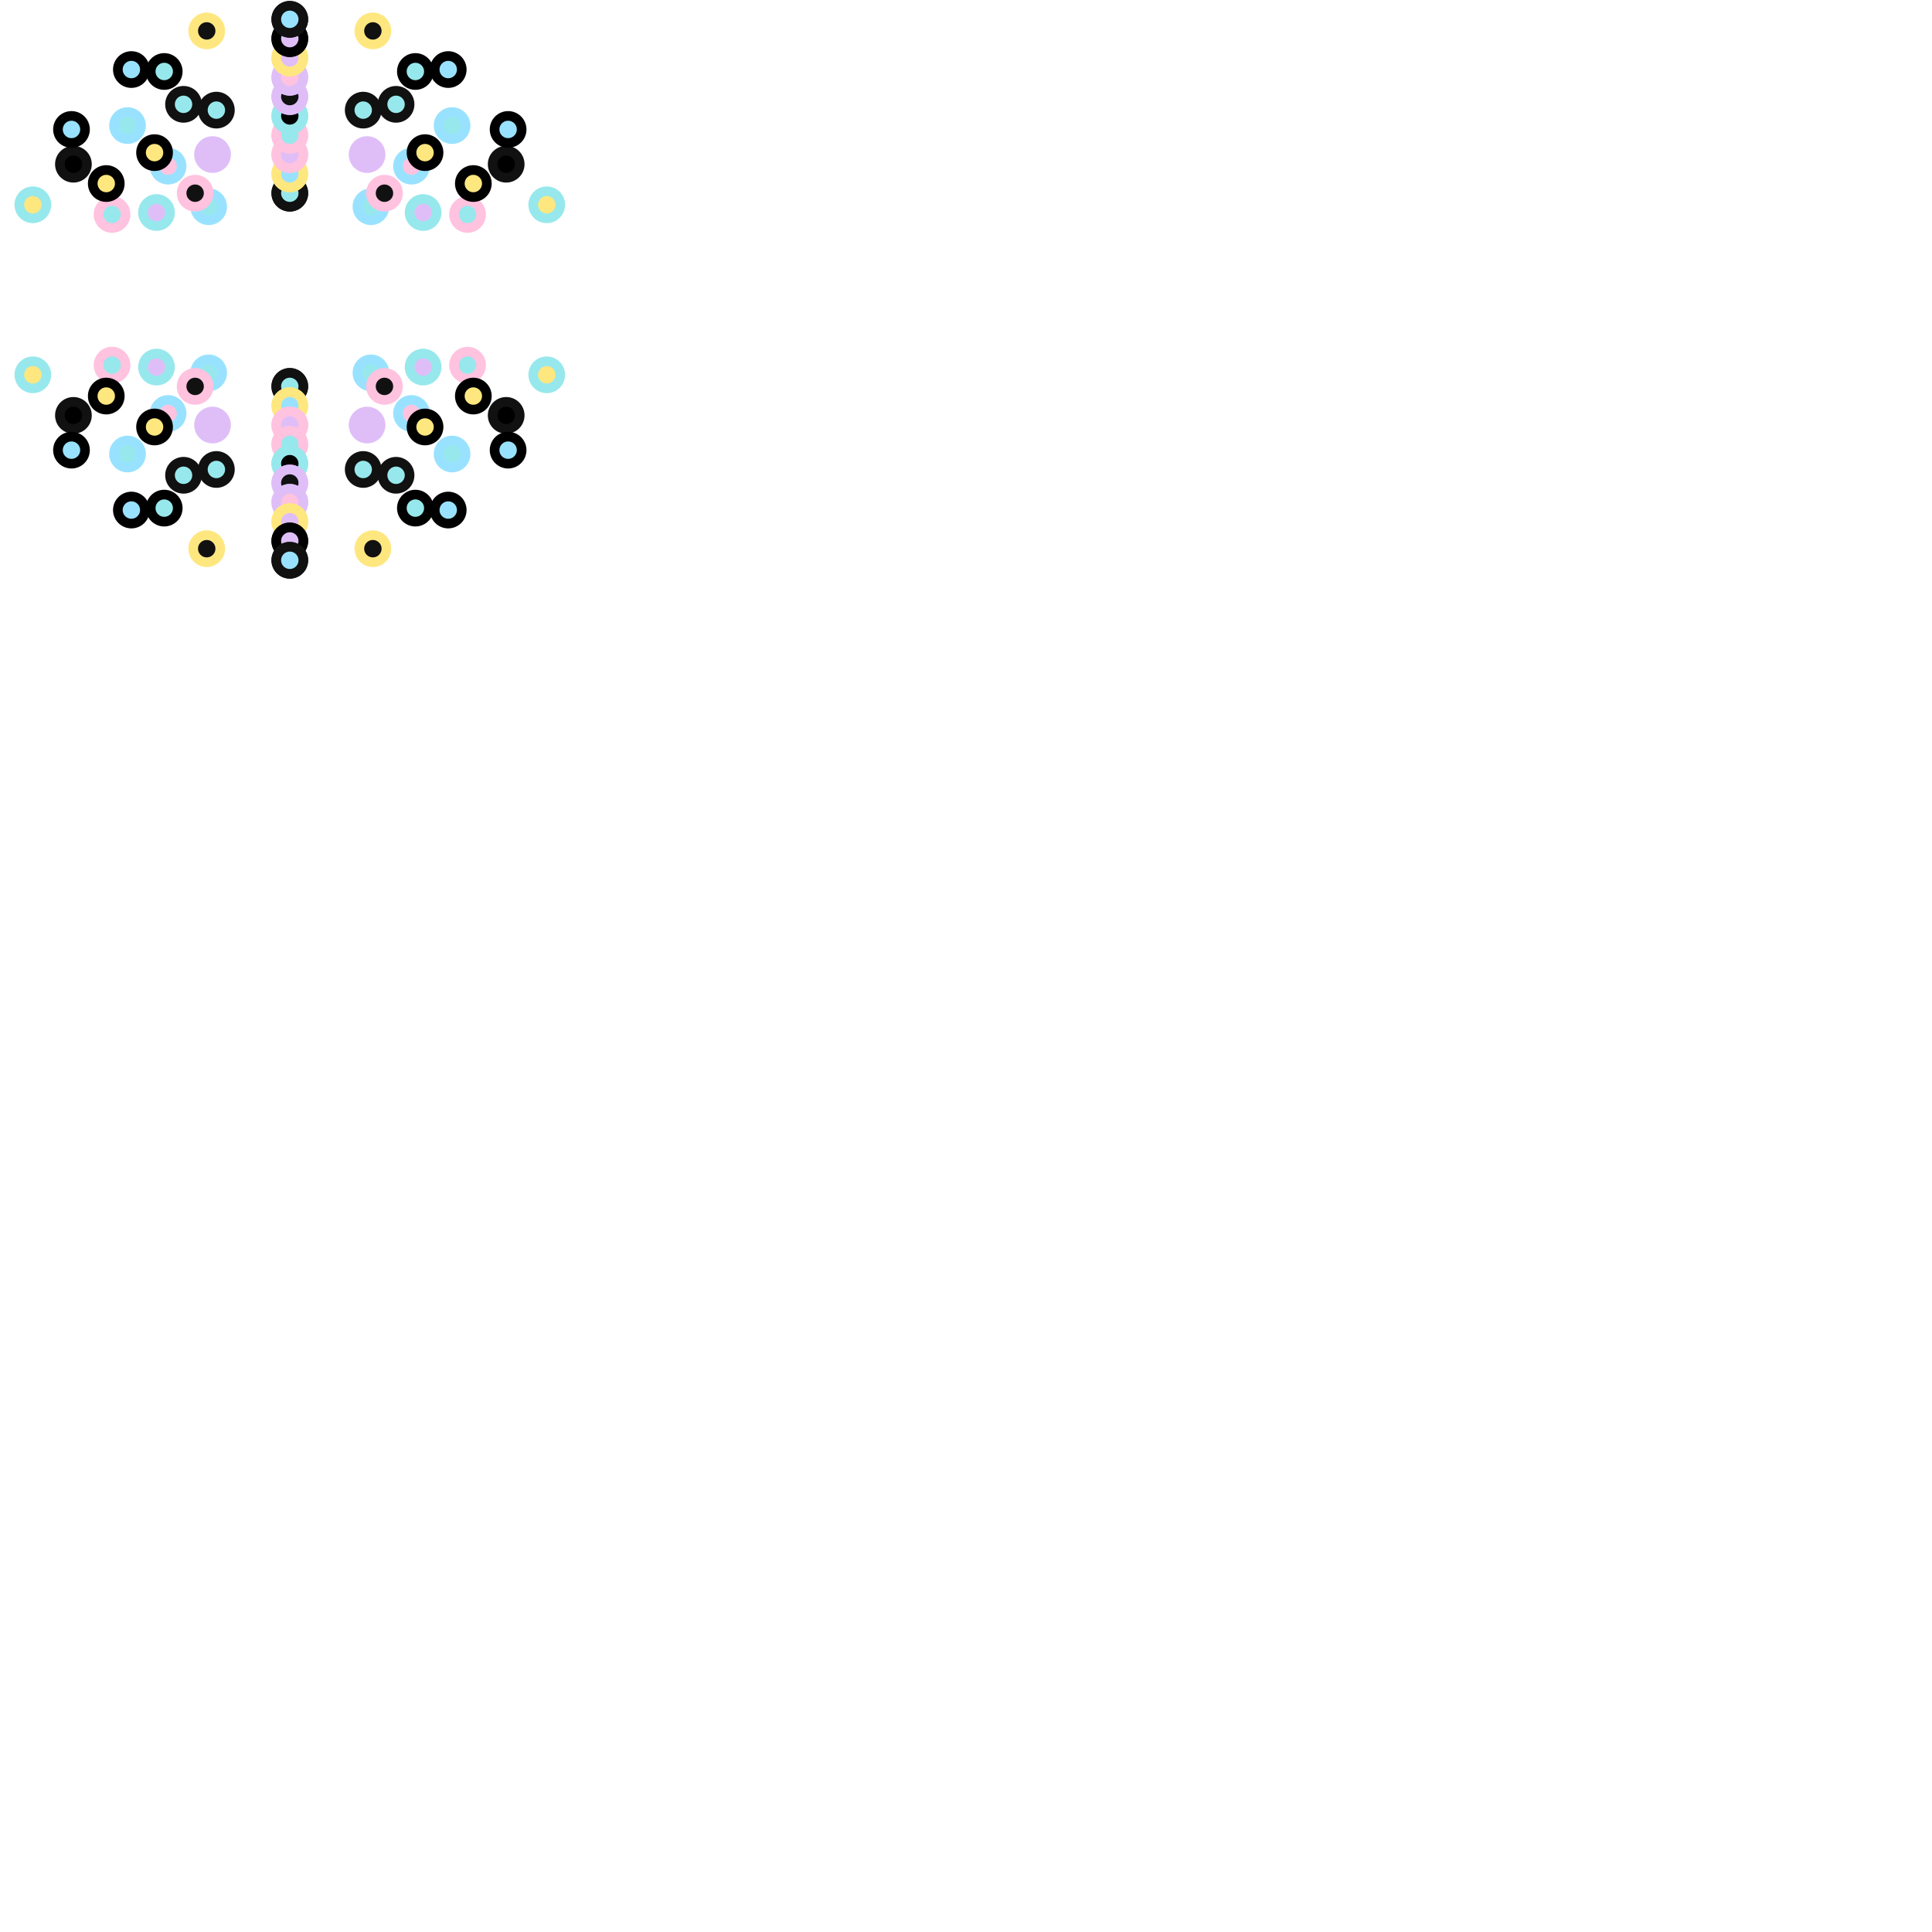
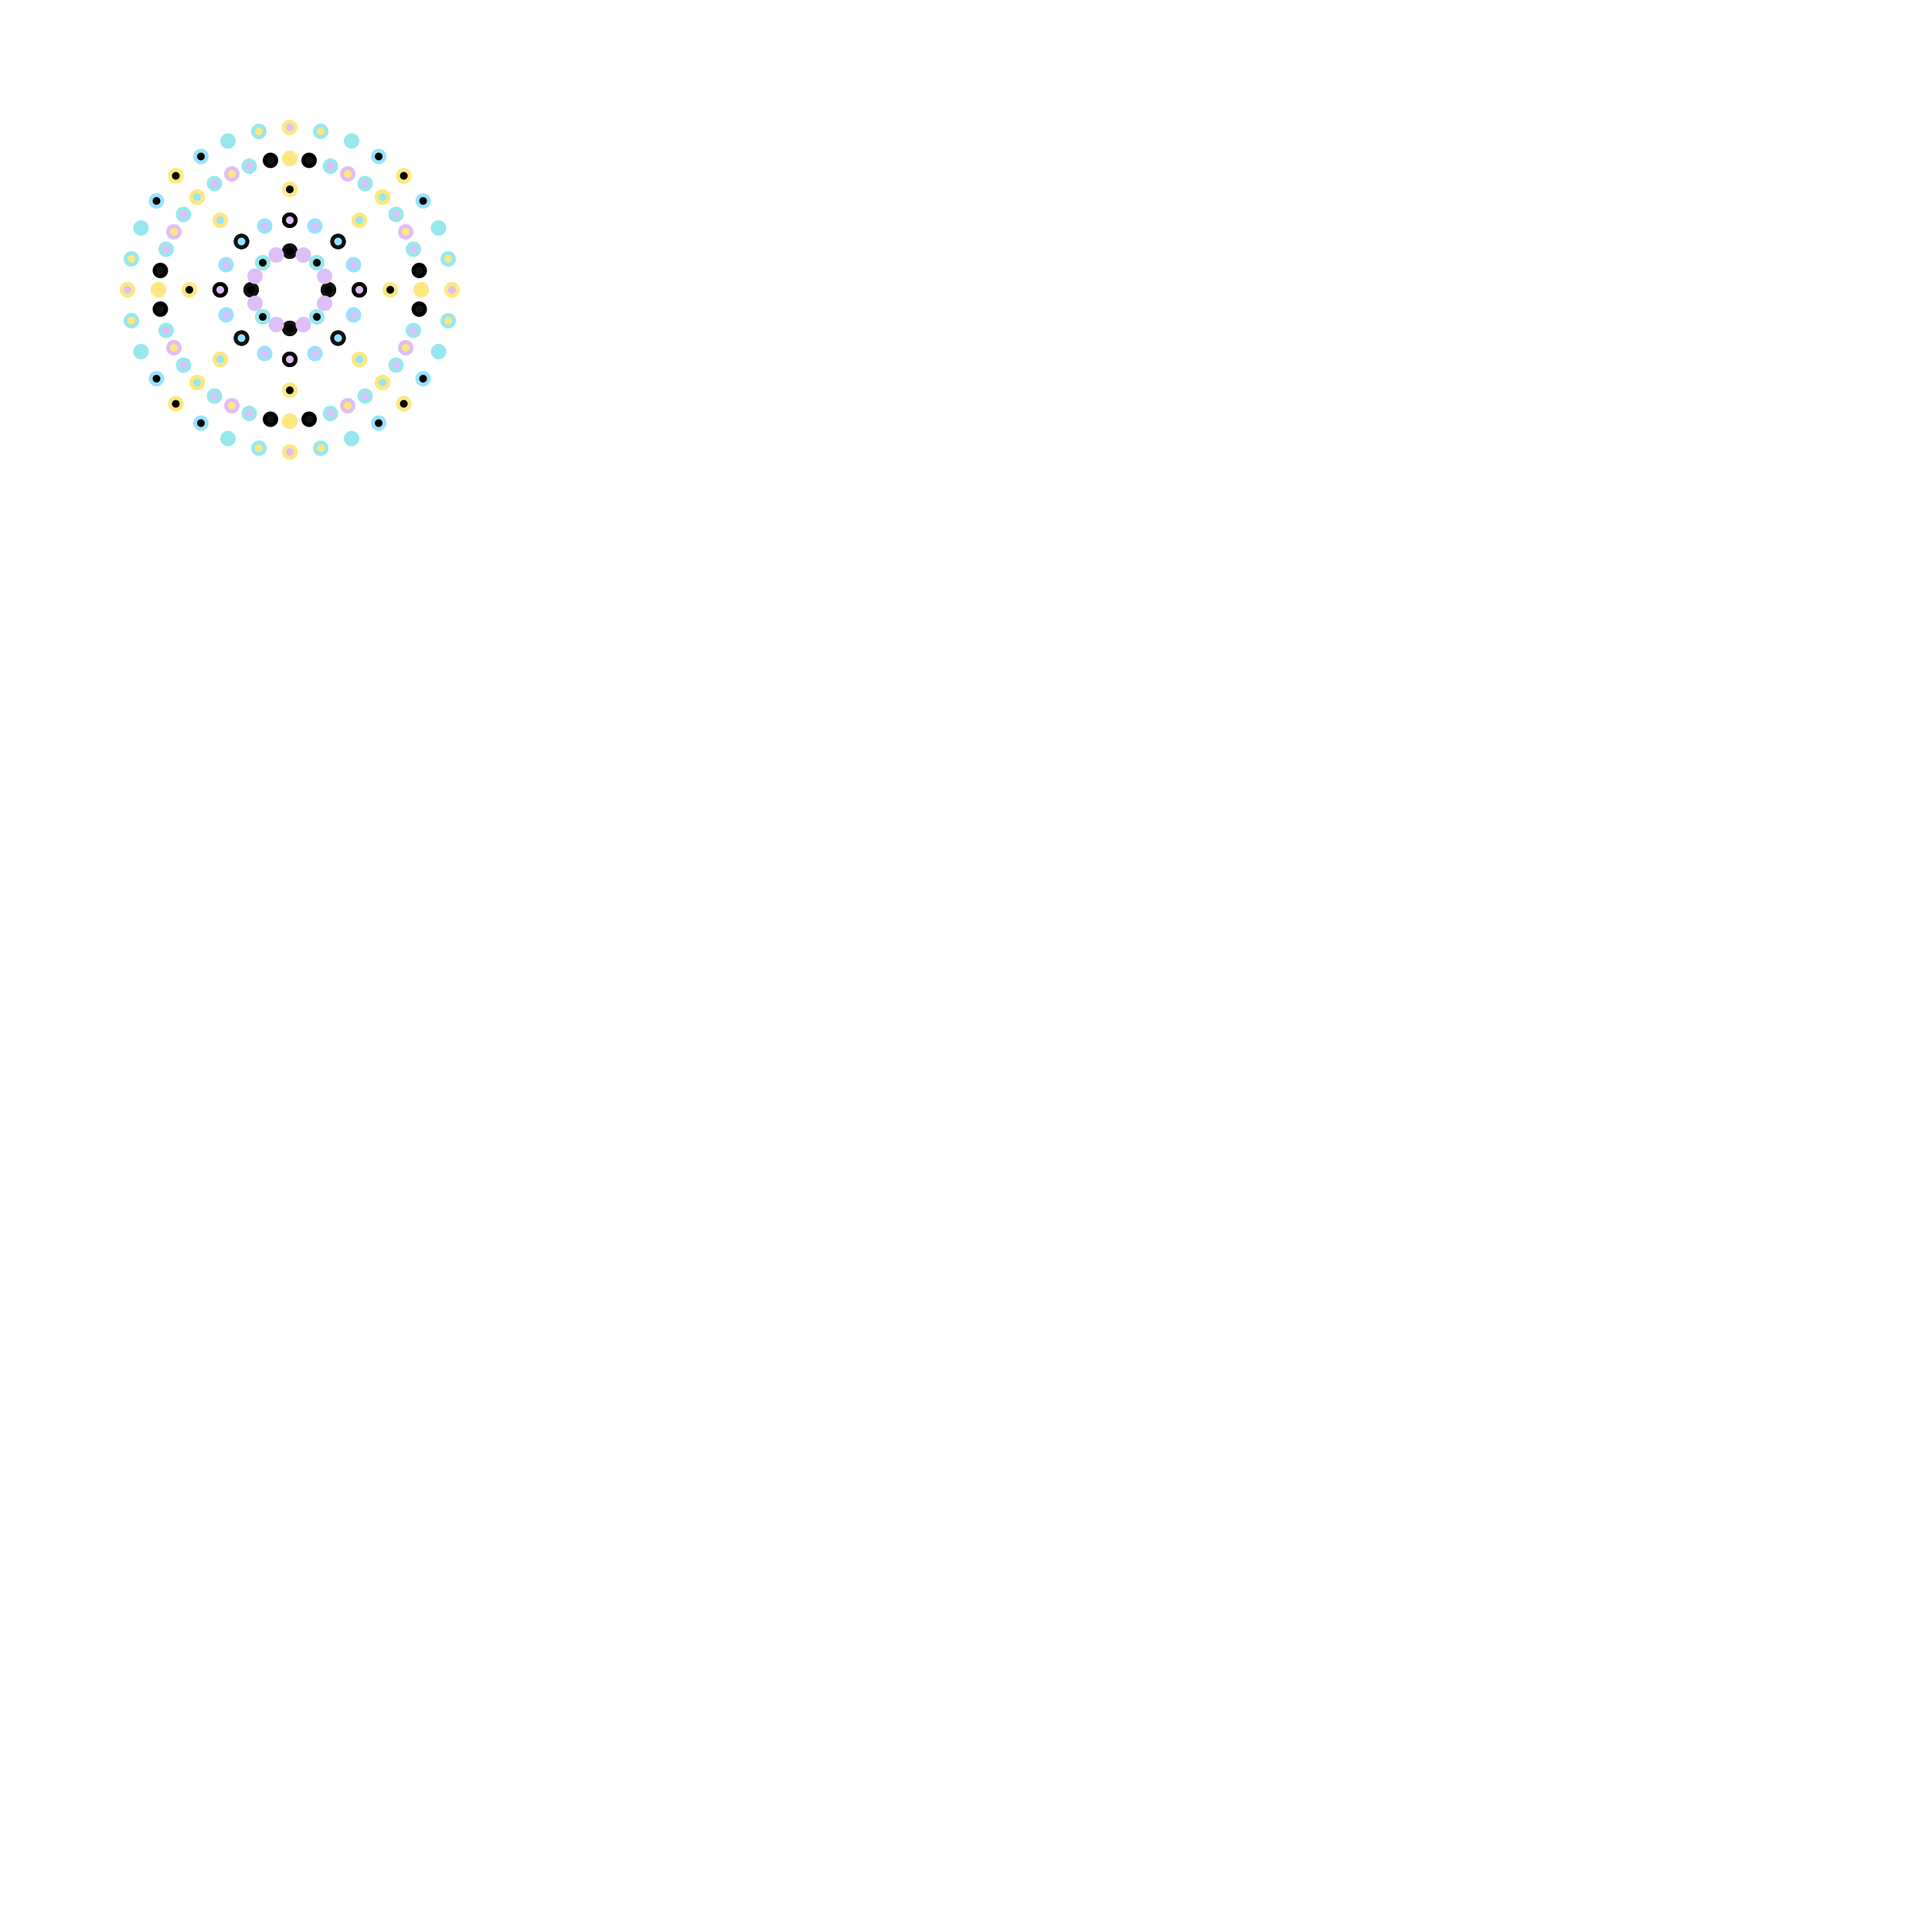
<svg xmlns="http://www.w3.org/2000/svg" width="1000" height="1000">
-   <circle cx="150" cy="100" r="7" stroke="#111111" stroke-width="5" fill="#97e8ec" />
-   <circle cx="150" cy="100" r="7" stroke="#111111" stroke-width="5" fill="#97e8ec" />
-   <circle cx="150" cy="200" r="7" stroke="#111111" stroke-width="5" fill="#97e8ec" />
-   <circle cx="150" cy="200" r="7" stroke="#111111" stroke-width="5" fill="#97e8ec" />
-   <circle cx="150" cy="90" r="7" stroke="#ffe780" stroke-width="5" fill="#99e2ff" />
-   <circle cx="150" cy="90" r="7" stroke="#ffe780" stroke-width="5" fill="#99e2ff" />
-   <circle cx="150" cy="210" r="7" stroke="#ffe780" stroke-width="5" fill="#99e2ff" />
-   <circle cx="150" cy="210" r="7" stroke="#ffe780" stroke-width="5" fill="#99e2ff" />
-   <circle cx="192" cy="107" r="7" stroke="#99e2ff" stroke-width="5" fill="#97e8ec" />
-   <circle cx="108" cy="107" r="7" stroke="#99e2ff" stroke-width="5" fill="#97e8ec" />
-   <circle cx="108" cy="193" r="7" stroke="#99e2ff" stroke-width="5" fill="#97e8ec" />
-   <circle cx="192" cy="193" r="7" stroke="#99e2ff" stroke-width="5" fill="#97e8ec" />
-   <circle cx="150" cy="80" r="7" stroke="#ffc2df" stroke-width="5" fill="#dfbef8" />
-   <circle cx="150" cy="80" r="7" stroke="#ffc2df" stroke-width="5" fill="#dfbef8" />
-   <circle cx="150" cy="220" r="7" stroke="#ffc2df" stroke-width="5" fill="#dfbef8" />
-   <circle cx="150" cy="220" r="7" stroke="#ffc2df" stroke-width="5" fill="#dfbef8" />
-   <circle cx="199" cy="100" r="7" stroke="#ffc2df" stroke-width="5" fill="#111111" />
-   <circle cx="101" cy="100" r="7" stroke="#ffc2df" stroke-width="5" fill="#111111" />
-   <circle cx="101" cy="200" r="7" stroke="#ffc2df" stroke-width="5" fill="#111111" />
-   <circle cx="199" cy="200" r="7" stroke="#ffc2df" stroke-width="5" fill="#111111" />
-   <circle cx="150" cy="70" r="7" stroke="#ffc2df" stroke-width="5" fill="#97e8ec" />
-   <circle cx="150" cy="70" r="7" stroke="#ffc2df" stroke-width="5" fill="#97e8ec" />
-   <circle cx="150" cy="230" r="7" stroke="#ffc2df" stroke-width="5" fill="#97e8ec" />
-   <circle cx="150" cy="230" r="7" stroke="#ffc2df" stroke-width="5" fill="#97e8ec" />
-   <circle cx="190" cy="80" r="7" stroke="#dfbef8" stroke-width="5" fill="#dfbef8" />
-   <circle cx="110" cy="80" r="7" stroke="#dfbef8" stroke-width="5" fill="#dfbef8" />
-   <circle cx="110" cy="220" r="7" stroke="#dfbef8" stroke-width="5" fill="#dfbef8" />
-   <circle cx="190" cy="220" r="7" stroke="#dfbef8" stroke-width="5" fill="#dfbef8" />
-   <circle cx="219" cy="110" r="7" stroke="#97e8ec" stroke-width="5" fill="#dfbef8" />
-   <circle cx="81" cy="110" r="7" stroke="#97e8ec" stroke-width="5" fill="#dfbef8" />
-   <circle cx="81" cy="190" r="7" stroke="#97e8ec" stroke-width="5" fill="#dfbef8" />
-   <circle cx="219" cy="190" r="7" stroke="#97e8ec" stroke-width="5" fill="#dfbef8" />
-   <circle cx="150" cy="60" r="7" stroke="#97e8ec" stroke-width="5" fill="#000000" />
-   <circle cx="150" cy="60" r="7" stroke="#97e8ec" stroke-width="5" fill="#000000" />
-   <circle cx="150" cy="240" r="7" stroke="#97e8ec" stroke-width="5" fill="#000000" />
-   <circle cx="150" cy="240" r="7" stroke="#97e8ec" stroke-width="5" fill="#000000" />
-   <circle cx="213" cy="86" r="7" stroke="#99e2ff" stroke-width="5" fill="#ffc2df" />
-   <circle cx="87" cy="86" r="7" stroke="#99e2ff" stroke-width="5" fill="#ffc2df" />
-   <circle cx="87" cy="214" r="7" stroke="#99e2ff" stroke-width="5" fill="#ffc2df" />
-   <circle cx="213" cy="214" r="7" stroke="#99e2ff" stroke-width="5" fill="#ffc2df" />
-   <circle cx="150" cy="50" r="7" stroke="#dfbef8" stroke-width="5" fill="#111111" />
-   <circle cx="150" cy="50" r="7" stroke="#dfbef8" stroke-width="5" fill="#111111" />
-   <circle cx="150" cy="250" r="7" stroke="#dfbef8" stroke-width="5" fill="#111111" />
-   <circle cx="150" cy="250" r="7" stroke="#dfbef8" stroke-width="5" fill="#111111" />
-   <circle cx="188" cy="57" r="7" stroke="#111111" stroke-width="5" fill="#97e8ec" />
-   <circle cx="112" cy="57" r="7" stroke="#111111" stroke-width="5" fill="#97e8ec" />
-   <circle cx="112" cy="243" r="7" stroke="#111111" stroke-width="5" fill="#97e8ec" />
-   <circle cx="188" cy="243" r="7" stroke="#111111" stroke-width="5" fill="#97e8ec" />
-   <circle cx="220" cy="79" r="7" stroke="#000000" stroke-width="5" fill="#ffe780" />
-   <circle cx="80" cy="79" r="7" stroke="#000000" stroke-width="5" fill="#ffe780" />
-   <circle cx="80" cy="221" r="7" stroke="#000000" stroke-width="5" fill="#ffe780" />
-   <circle cx="220" cy="221" r="7" stroke="#000000" stroke-width="5" fill="#ffe780" />
-   <circle cx="242" cy="111" r="7" stroke="#ffc2df" stroke-width="5" fill="#97e8ec" />
-   <circle cx="58" cy="111" r="7" stroke="#ffc2df" stroke-width="5" fill="#97e8ec" />
-   <circle cx="58" cy="189" r="7" stroke="#ffc2df" stroke-width="5" fill="#97e8ec" />
-   <circle cx="242" cy="189" r="7" stroke="#ffc2df" stroke-width="5" fill="#97e8ec" />
-   <circle cx="150" cy="40" r="7" stroke="#dfbef8" stroke-width="5" fill="#ffc2df" />
-   <circle cx="150" cy="40" r="7" stroke="#dfbef8" stroke-width="5" fill="#ffc2df" />
-   <circle cx="150" cy="260" r="7" stroke="#dfbef8" stroke-width="5" fill="#ffc2df" />
-   <circle cx="150" cy="260" r="7" stroke="#dfbef8" stroke-width="5" fill="#ffc2df" />
-   <circle cx="205" cy="54" r="7" stroke="#111111" stroke-width="5" fill="#97e8ec" />
-   <circle cx="95" cy="54" r="7" stroke="#111111" stroke-width="5" fill="#97e8ec" />
-   <circle cx="95" cy="246" r="7" stroke="#111111" stroke-width="5" fill="#97e8ec" />
-   <circle cx="205" cy="246" r="7" stroke="#111111" stroke-width="5" fill="#97e8ec" />
-   <circle cx="245" cy="95" r="7" stroke="#000000" stroke-width="5" fill="#ffe780" />
-   <circle cx="55" cy="95" r="7" stroke="#000000" stroke-width="5" fill="#ffe780" />
-   <circle cx="55" cy="205" r="7" stroke="#000000" stroke-width="5" fill="#ffe780" />
-   <circle cx="245" cy="205" r="7" stroke="#000000" stroke-width="5" fill="#ffe780" />
-   <circle cx="150" cy="30" r="7" stroke="#ffe780" stroke-width="5" fill="#dfbef8" />
-   <circle cx="150" cy="30" r="7" stroke="#ffe780" stroke-width="5" fill="#dfbef8" />
-   <circle cx="150" cy="270" r="7" stroke="#ffe780" stroke-width="5" fill="#dfbef8" />
-   <circle cx="150" cy="270" r="7" stroke="#ffe780" stroke-width="5" fill="#dfbef8" />
-   <circle cx="234" cy="65" r="7" stroke="#99e2ff" stroke-width="5" fill="#97e8ec" />
-   <circle cx="66" cy="65" r="7" stroke="#99e2ff" stroke-width="5" fill="#97e8ec" />
-   <circle cx="66" cy="235" r="7" stroke="#99e2ff" stroke-width="5" fill="#97e8ec" />
-   <circle cx="234" cy="235" r="7" stroke="#99e2ff" stroke-width="5" fill="#97e8ec" />
-   <circle cx="150" cy="20" r="7" stroke="#000000" stroke-width="5" fill="#dfbef8" />
-   <circle cx="150" cy="20" r="7" stroke="#000000" stroke-width="5" fill="#dfbef8" />
-   <circle cx="150" cy="280" r="7" stroke="#000000" stroke-width="5" fill="#dfbef8" />
-   <circle cx="150" cy="280" r="7" stroke="#000000" stroke-width="5" fill="#dfbef8" />
-   <circle cx="215" cy="37" r="7" stroke="#000000" stroke-width="5" fill="#97e8ec" />
-   <circle cx="85" cy="37" r="7" stroke="#000000" stroke-width="5" fill="#97e8ec" />
-   <circle cx="85" cy="263" r="7" stroke="#000000" stroke-width="5" fill="#97e8ec" />
-   <circle cx="215" cy="263" r="7" stroke="#000000" stroke-width="5" fill="#97e8ec" />
-   <circle cx="262" cy="85" r="7" stroke="#111111" stroke-width="5" fill="#000000" />
-   <circle cx="38" cy="85" r="7" stroke="#111111" stroke-width="5" fill="#000000" />
-   <circle cx="38" cy="215" r="7" stroke="#111111" stroke-width="5" fill="#000000" />
-   <circle cx="262" cy="215" r="7" stroke="#111111" stroke-width="5" fill="#000000" />
-   <circle cx="150" cy="10" r="7" stroke="#111111" stroke-width="5" fill="#99e2ff" />
-   <circle cx="150" cy="10" r="7" stroke="#111111" stroke-width="5" fill="#99e2ff" />
-   <circle cx="150" cy="290" r="7" stroke="#111111" stroke-width="5" fill="#99e2ff" />
-   <circle cx="150" cy="290" r="7" stroke="#111111" stroke-width="5" fill="#99e2ff" />
-   <circle cx="193" cy="16" r="7" stroke="#ffe780" stroke-width="5" fill="#111111" />
-   <circle cx="107" cy="16" r="7" stroke="#ffe780" stroke-width="5" fill="#111111" />
-   <circle cx="107" cy="284" r="7" stroke="#ffe780" stroke-width="5" fill="#111111" />
-   <circle cx="193" cy="284" r="7" stroke="#ffe780" stroke-width="5" fill="#111111" />
-   <circle cx="232" cy="36" r="7" stroke="#000000" stroke-width="5" fill="#99e2ff" />
-   <circle cx="68" cy="36" r="7" stroke="#000000" stroke-width="5" fill="#99e2ff" />
-   <circle cx="68" cy="264" r="7" stroke="#000000" stroke-width="5" fill="#99e2ff" />
-   <circle cx="232" cy="264" r="7" stroke="#000000" stroke-width="5" fill="#99e2ff" />
-   <circle cx="263" cy="67" r="7" stroke="#000000" stroke-width="5" fill="#99e2ff" />
-   <circle cx="37" cy="67" r="7" stroke="#000000" stroke-width="5" fill="#99e2ff" />
-   <circle cx="37" cy="233" r="7" stroke="#000000" stroke-width="5" fill="#99e2ff" />
-   <circle cx="263" cy="233" r="7" stroke="#000000" stroke-width="5" fill="#99e2ff" />
-   <circle cx="283" cy="106" r="7" stroke="#97e8ec" stroke-width="5" fill="#ffe780" />
-   <circle cx="17" cy="106" r="7" stroke="#97e8ec" stroke-width="5" fill="#ffe780" />
-   <circle cx="17" cy="194" r="7" stroke="#97e8ec" stroke-width="5" fill="#ffe780" />
-   <circle cx="283" cy="194" r="7" stroke="#97e8ec" stroke-width="5" fill="#ffe780" />
+   <circle cx="150" cy="170" r="3" stroke="#111111" stroke-width="2" fill="#000000" />
+   <circle cx="150" cy="170" r="3" stroke="#111111" stroke-width="2" fill="#000000" />
+   <circle cx="150" cy="130" r="3" stroke="#111111" stroke-width="2" fill="#000000" />
+   <circle cx="150" cy="130" r="3" stroke="#111111" stroke-width="2" fill="#000000" />
+   <circle cx="170" cy="150" r="3" stroke="#111111" stroke-width="2" fill="#000000" />
+   <circle cx="130" cy="150" r="3" stroke="#111111" stroke-width="2" fill="#000000" />
+   <circle cx="130" cy="150" r="3" stroke="#111111" stroke-width="2" fill="#000000" />
+   <circle cx="170" cy="150" r="3" stroke="#111111" stroke-width="2" fill="#000000" />
+   <circle cx="157" cy="168" r="3" stroke="#dfbef8" stroke-width="2" fill="#dfbef8" />
+   <circle cx="143" cy="168" r="3" stroke="#dfbef8" stroke-width="2" fill="#dfbef8" />
+   <circle cx="143" cy="132" r="3" stroke="#dfbef8" stroke-width="2" fill="#dfbef8" />
+   <circle cx="157" cy="132" r="3" stroke="#dfbef8" stroke-width="2" fill="#dfbef8" />
+   <circle cx="168" cy="157" r="3" stroke="#dfbef8" stroke-width="2" fill="#dfbef8" />
+   <circle cx="132" cy="157" r="3" stroke="#dfbef8" stroke-width="2" fill="#dfbef8" />
+   <circle cx="132" cy="143" r="3" stroke="#dfbef8" stroke-width="2" fill="#dfbef8" />
+   <circle cx="168" cy="143" r="3" stroke="#dfbef8" stroke-width="2" fill="#dfbef8" />
+   <circle cx="164" cy="164" r="3" stroke="#97e8ec" stroke-width="2" fill="#000000" />
+   <circle cx="136" cy="164" r="3" stroke="#97e8ec" stroke-width="2" fill="#000000" />
+   <circle cx="136" cy="136" r="3" stroke="#97e8ec" stroke-width="2" fill="#000000" />
+   <circle cx="164" cy="136" r="3" stroke="#97e8ec" stroke-width="2" fill="#000000" />
+   <circle cx="164" cy="164" r="3" stroke="#97e8ec" stroke-width="2" fill="#000000" />
+   <circle cx="136" cy="164" r="3" stroke="#97e8ec" stroke-width="2" fill="#000000" />
+   <circle cx="136" cy="136" r="3" stroke="#97e8ec" stroke-width="2" fill="#000000" />
+   <circle cx="164" cy="136" r="3" stroke="#97e8ec" stroke-width="2" fill="#000000" />
+   <circle cx="150" cy="186" r="3" stroke="#000000" stroke-width="2" fill="#dfbef8" />
+   <circle cx="150" cy="186" r="3" stroke="#000000" stroke-width="2" fill="#dfbef8" />
+   <circle cx="150" cy="114" r="3" stroke="#000000" stroke-width="2" fill="#dfbef8" />
+   <circle cx="150" cy="114" r="3" stroke="#000000" stroke-width="2" fill="#dfbef8" />
+   <circle cx="186" cy="150" r="3" stroke="#000000" stroke-width="2" fill="#dfbef8" />
+   <circle cx="114" cy="150" r="3" stroke="#000000" stroke-width="2" fill="#dfbef8" />
+   <circle cx="114" cy="150" r="3" stroke="#000000" stroke-width="2" fill="#dfbef8" />
+   <circle cx="186" cy="150" r="3" stroke="#000000" stroke-width="2" fill="#dfbef8" />
+   <circle cx="163" cy="183" r="3" stroke="#99e2ff" stroke-width="2" fill="#dfbef8" />
+   <circle cx="137" cy="183" r="3" stroke="#99e2ff" stroke-width="2" fill="#dfbef8" />
+   <circle cx="137" cy="117" r="3" stroke="#99e2ff" stroke-width="2" fill="#dfbef8" />
+   <circle cx="163" cy="117" r="3" stroke="#99e2ff" stroke-width="2" fill="#dfbef8" />
+   <circle cx="183" cy="163" r="3" stroke="#99e2ff" stroke-width="2" fill="#dfbef8" />
+   <circle cx="117" cy="163" r="3" stroke="#99e2ff" stroke-width="2" fill="#dfbef8" />
+   <circle cx="117" cy="137" r="3" stroke="#99e2ff" stroke-width="2" fill="#dfbef8" />
+   <circle cx="183" cy="137" r="3" stroke="#99e2ff" stroke-width="2" fill="#dfbef8" />
+   <circle cx="175" cy="175" r="3" stroke="#111111" stroke-width="2" fill="#99e2ff" />
+   <circle cx="125" cy="175" r="3" stroke="#111111" stroke-width="2" fill="#99e2ff" />
+   <circle cx="125" cy="125" r="3" stroke="#111111" stroke-width="2" fill="#99e2ff" />
+   <circle cx="175" cy="125" r="3" stroke="#111111" stroke-width="2" fill="#99e2ff" />
+   <circle cx="175" cy="175" r="3" stroke="#111111" stroke-width="2" fill="#99e2ff" />
+   <circle cx="125" cy="175" r="3" stroke="#111111" stroke-width="2" fill="#99e2ff" />
+   <circle cx="125" cy="125" r="3" stroke="#111111" stroke-width="2" fill="#99e2ff" />
+   <circle cx="175" cy="125" r="3" stroke="#111111" stroke-width="2" fill="#99e2ff" />
+   <circle cx="150" cy="202" r="3" stroke="#ffe780" stroke-width="2" fill="#000000" />
+   <circle cx="150" cy="202" r="3" stroke="#ffe780" stroke-width="2" fill="#000000" />
+   <circle cx="150" cy="98" r="3" stroke="#ffe780" stroke-width="2" fill="#000000" />
+   <circle cx="150" cy="98" r="3" stroke="#ffe780" stroke-width="2" fill="#000000" />
+   <circle cx="202" cy="150" r="3" stroke="#ffe780" stroke-width="2" fill="#000000" />
+   <circle cx="98" cy="150" r="3" stroke="#ffe780" stroke-width="2" fill="#000000" />
+   <circle cx="98" cy="150" r="3" stroke="#ffe780" stroke-width="2" fill="#000000" />
+   <circle cx="202" cy="150" r="3" stroke="#ffe780" stroke-width="2" fill="#000000" />
+   <circle cx="186" cy="186" r="3" stroke="#ffe780" stroke-width="2" fill="#99e2ff" />
+   <circle cx="114" cy="186" r="3" stroke="#ffe780" stroke-width="2" fill="#99e2ff" />
+   <circle cx="114" cy="114" r="3" stroke="#ffe780" stroke-width="2" fill="#99e2ff" />
+   <circle cx="186" cy="114" r="3" stroke="#ffe780" stroke-width="2" fill="#99e2ff" />
+   <circle cx="186" cy="186" r="3" stroke="#ffe780" stroke-width="2" fill="#99e2ff" />
+   <circle cx="114" cy="186" r="3" stroke="#ffe780" stroke-width="2" fill="#99e2ff" />
+   <circle cx="114" cy="114" r="3" stroke="#ffe780" stroke-width="2" fill="#99e2ff" />
+   <circle cx="186" cy="114" r="3" stroke="#ffe780" stroke-width="2" fill="#99e2ff" />
+   <circle cx="150" cy="218" r="3" stroke="#ffe780" stroke-width="2" fill="#ffe780" />
+   <circle cx="150" cy="218" r="3" stroke="#ffe780" stroke-width="2" fill="#ffe780" />
+   <circle cx="150" cy="82" r="3" stroke="#ffe780" stroke-width="2" fill="#ffe780" />
+   <circle cx="150" cy="82" r="3" stroke="#ffe780" stroke-width="2" fill="#ffe780" />
+   <circle cx="218" cy="150" r="3" stroke="#ffe780" stroke-width="2" fill="#ffe780" />
+   <circle cx="82" cy="150" r="3" stroke="#ffe780" stroke-width="2" fill="#ffe780" />
+   <circle cx="82" cy="150" r="3" stroke="#ffe780" stroke-width="2" fill="#ffe780" />
+   <circle cx="218" cy="150" r="3" stroke="#ffe780" stroke-width="2" fill="#ffe780" />
+   <circle cx="160" cy="217" r="3" stroke="#000000" stroke-width="2" fill="#111111" />
+   <circle cx="140" cy="217" r="3" stroke="#000000" stroke-width="2" fill="#111111" />
+   <circle cx="140" cy="83" r="3" stroke="#000000" stroke-width="2" fill="#111111" />
+   <circle cx="160" cy="83" r="3" stroke="#000000" stroke-width="2" fill="#111111" />
+   <circle cx="217" cy="160" r="3" stroke="#000000" stroke-width="2" fill="#111111" />
+   <circle cx="83" cy="160" r="3" stroke="#000000" stroke-width="2" fill="#111111" />
+   <circle cx="83" cy="140" r="3" stroke="#000000" stroke-width="2" fill="#111111" />
+   <circle cx="217" cy="140" r="3" stroke="#000000" stroke-width="2" fill="#111111" />
+   <circle cx="171" cy="214" r="3" stroke="#97e8ec" stroke-width="2" fill="#dfbef8" />
+   <circle cx="129" cy="214" r="3" stroke="#97e8ec" stroke-width="2" fill="#dfbef8" />
+   <circle cx="129" cy="86" r="3" stroke="#97e8ec" stroke-width="2" fill="#dfbef8" />
+   <circle cx="171" cy="86" r="3" stroke="#97e8ec" stroke-width="2" fill="#dfbef8" />
+   <circle cx="214" cy="171" r="3" stroke="#97e8ec" stroke-width="2" fill="#dfbef8" />
+   <circle cx="86" cy="171" r="3" stroke="#97e8ec" stroke-width="2" fill="#dfbef8" />
+   <circle cx="86" cy="129" r="3" stroke="#97e8ec" stroke-width="2" fill="#dfbef8" />
+   <circle cx="214" cy="129" r="3" stroke="#97e8ec" stroke-width="2" fill="#dfbef8" />
+   <circle cx="180" cy="210" r="3" stroke="#dfbef8" stroke-width="2" fill="#ffe780" />
+   <circle cx="120" cy="210" r="3" stroke="#dfbef8" stroke-width="2" fill="#ffe780" />
+   <circle cx="120" cy="90" r="3" stroke="#dfbef8" stroke-width="2" fill="#ffe780" />
+   <circle cx="180" cy="90" r="3" stroke="#dfbef8" stroke-width="2" fill="#ffe780" />
+   <circle cx="210" cy="180" r="3" stroke="#dfbef8" stroke-width="2" fill="#ffe780" />
+   <circle cx="90" cy="180" r="3" stroke="#dfbef8" stroke-width="2" fill="#ffe780" />
+   <circle cx="90" cy="120" r="3" stroke="#dfbef8" stroke-width="2" fill="#ffe780" />
+   <circle cx="210" cy="120" r="3" stroke="#dfbef8" stroke-width="2" fill="#ffe780" />
+   <circle cx="189" cy="205" r="3" stroke="#97e8ec" stroke-width="2" fill="#dfbef8" />
+   <circle cx="111" cy="205" r="3" stroke="#97e8ec" stroke-width="2" fill="#dfbef8" />
+   <circle cx="111" cy="95" r="3" stroke="#97e8ec" stroke-width="2" fill="#dfbef8" />
+   <circle cx="189" cy="95" r="3" stroke="#97e8ec" stroke-width="2" fill="#dfbef8" />
+   <circle cx="205" cy="189" r="3" stroke="#97e8ec" stroke-width="2" fill="#dfbef8" />
+   <circle cx="95" cy="189" r="3" stroke="#97e8ec" stroke-width="2" fill="#dfbef8" />
+   <circle cx="95" cy="111" r="3" stroke="#97e8ec" stroke-width="2" fill="#dfbef8" />
+   <circle cx="205" cy="111" r="3" stroke="#97e8ec" stroke-width="2" fill="#dfbef8" />
+   <circle cx="198" cy="198" r="3" stroke="#ffe780" stroke-width="2" fill="#97e8ec" />
+   <circle cx="102" cy="198" r="3" stroke="#ffe780" stroke-width="2" fill="#97e8ec" />
+   <circle cx="102" cy="102" r="3" stroke="#ffe780" stroke-width="2" fill="#97e8ec" />
+   <circle cx="198" cy="102" r="3" stroke="#ffe780" stroke-width="2" fill="#97e8ec" />
+   <circle cx="198" cy="198" r="3" stroke="#ffe780" stroke-width="2" fill="#97e8ec" />
+   <circle cx="102" cy="198" r="3" stroke="#ffe780" stroke-width="2" fill="#97e8ec" />
+   <circle cx="102" cy="102" r="3" stroke="#ffe780" stroke-width="2" fill="#97e8ec" />
+   <circle cx="198" cy="102" r="3" stroke="#ffe780" stroke-width="2" fill="#97e8ec" />
+   <circle cx="150" cy="234" r="3" stroke="#ffe780" stroke-width="2" fill="#dfbef8" />
+   <circle cx="150" cy="234" r="3" stroke="#ffe780" stroke-width="2" fill="#dfbef8" />
+   <circle cx="150" cy="66" r="3" stroke="#ffe780" stroke-width="2" fill="#dfbef8" />
+   <circle cx="150" cy="66" r="3" stroke="#ffe780" stroke-width="2" fill="#dfbef8" />
+   <circle cx="234" cy="150" r="3" stroke="#ffe780" stroke-width="2" fill="#dfbef8" />
+   <circle cx="66" cy="150" r="3" stroke="#ffe780" stroke-width="2" fill="#dfbef8" />
+   <circle cx="66" cy="150" r="3" stroke="#ffe780" stroke-width="2" fill="#dfbef8" />
+   <circle cx="234" cy="150" r="3" stroke="#ffe780" stroke-width="2" fill="#dfbef8" />
+   <circle cx="166" cy="232" r="3" stroke="#97e8ec" stroke-width="2" fill="#ffe780" />
+   <circle cx="134" cy="232" r="3" stroke="#97e8ec" stroke-width="2" fill="#ffe780" />
+   <circle cx="134" cy="68" r="3" stroke="#97e8ec" stroke-width="2" fill="#ffe780" />
+   <circle cx="166" cy="68" r="3" stroke="#97e8ec" stroke-width="2" fill="#ffe780" />
+   <circle cx="232" cy="166" r="3" stroke="#97e8ec" stroke-width="2" fill="#ffe780" />
+   <circle cx="68" cy="166" r="3" stroke="#97e8ec" stroke-width="2" fill="#ffe780" />
+   <circle cx="68" cy="134" r="3" stroke="#97e8ec" stroke-width="2" fill="#ffe780" />
+   <circle cx="232" cy="134" r="3" stroke="#97e8ec" stroke-width="2" fill="#ffe780" />
+   <circle cx="182" cy="227" r="3" stroke="#97e8ec" stroke-width="2" fill="#97e8ec" />
+   <circle cx="118" cy="227" r="3" stroke="#97e8ec" stroke-width="2" fill="#97e8ec" />
+   <circle cx="118" cy="73" r="3" stroke="#97e8ec" stroke-width="2" fill="#97e8ec" />
+   <circle cx="182" cy="73" r="3" stroke="#97e8ec" stroke-width="2" fill="#97e8ec" />
+   <circle cx="227" cy="182" r="3" stroke="#97e8ec" stroke-width="2" fill="#97e8ec" />
+   <circle cx="73" cy="182" r="3" stroke="#97e8ec" stroke-width="2" fill="#97e8ec" />
+   <circle cx="73" cy="118" r="3" stroke="#97e8ec" stroke-width="2" fill="#97e8ec" />
+   <circle cx="227" cy="118" r="3" stroke="#97e8ec" stroke-width="2" fill="#97e8ec" />
+   <circle cx="196" cy="219" r="3" stroke="#99e2ff" stroke-width="2" fill="#000000" />
+   <circle cx="104" cy="219" r="3" stroke="#99e2ff" stroke-width="2" fill="#000000" />
+   <circle cx="104" cy="81" r="3" stroke="#99e2ff" stroke-width="2" fill="#000000" />
+   <circle cx="196" cy="81" r="3" stroke="#99e2ff" stroke-width="2" fill="#000000" />
+   <circle cx="219" cy="196" r="3" stroke="#99e2ff" stroke-width="2" fill="#000000" />
+   <circle cx="81" cy="196" r="3" stroke="#99e2ff" stroke-width="2" fill="#000000" />
+   <circle cx="81" cy="104" r="3" stroke="#99e2ff" stroke-width="2" fill="#000000" />
+   <circle cx="219" cy="104" r="3" stroke="#99e2ff" stroke-width="2" fill="#000000" />
+   <circle cx="209" cy="209" r="3" stroke="#ffe780" stroke-width="2" fill="#000000" />
+   <circle cx="91" cy="209" r="3" stroke="#ffe780" stroke-width="2" fill="#000000" />
+   <circle cx="91" cy="91" r="3" stroke="#ffe780" stroke-width="2" fill="#000000" />
+   <circle cx="209" cy="91" r="3" stroke="#ffe780" stroke-width="2" fill="#000000" />
+   <circle cx="209" cy="209" r="3" stroke="#ffe780" stroke-width="2" fill="#000000" />
+   <circle cx="91" cy="209" r="3" stroke="#ffe780" stroke-width="2" fill="#000000" />
+   <circle cx="91" cy="91" r="3" stroke="#ffe780" stroke-width="2" fill="#000000" />
+   <circle cx="209" cy="91" r="3" stroke="#ffe780" stroke-width="2" fill="#000000" />
</svg>
